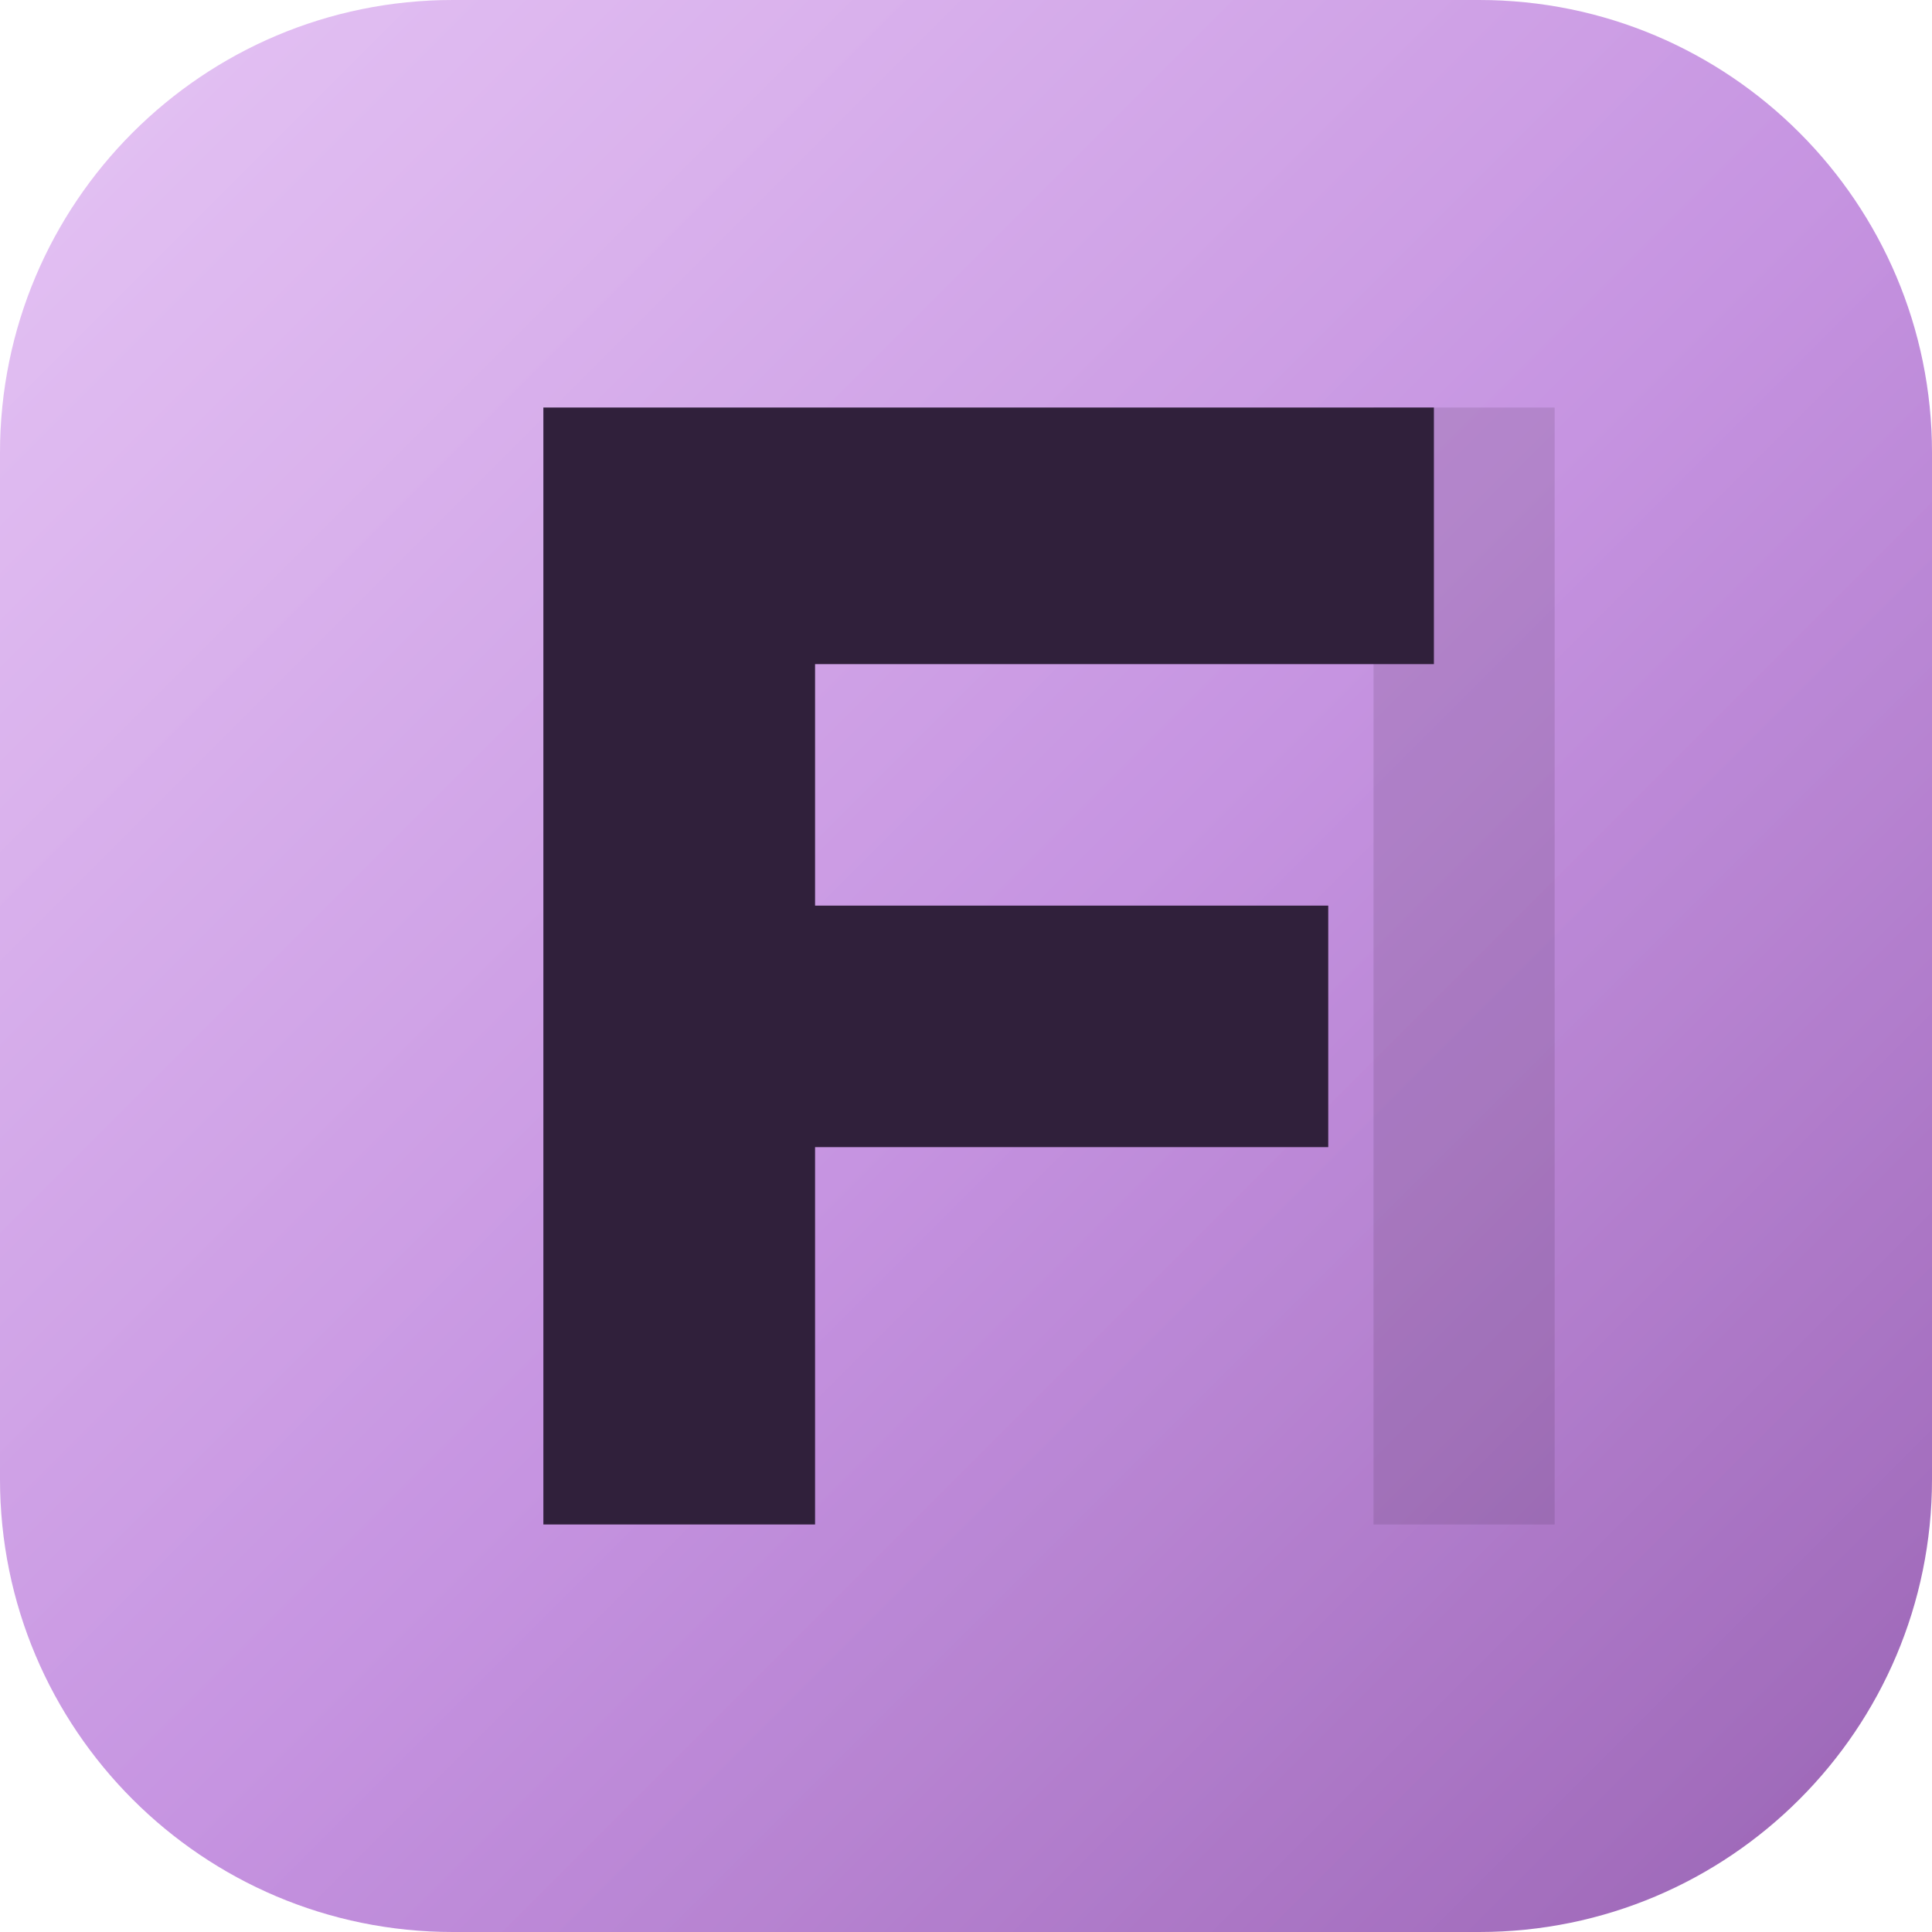
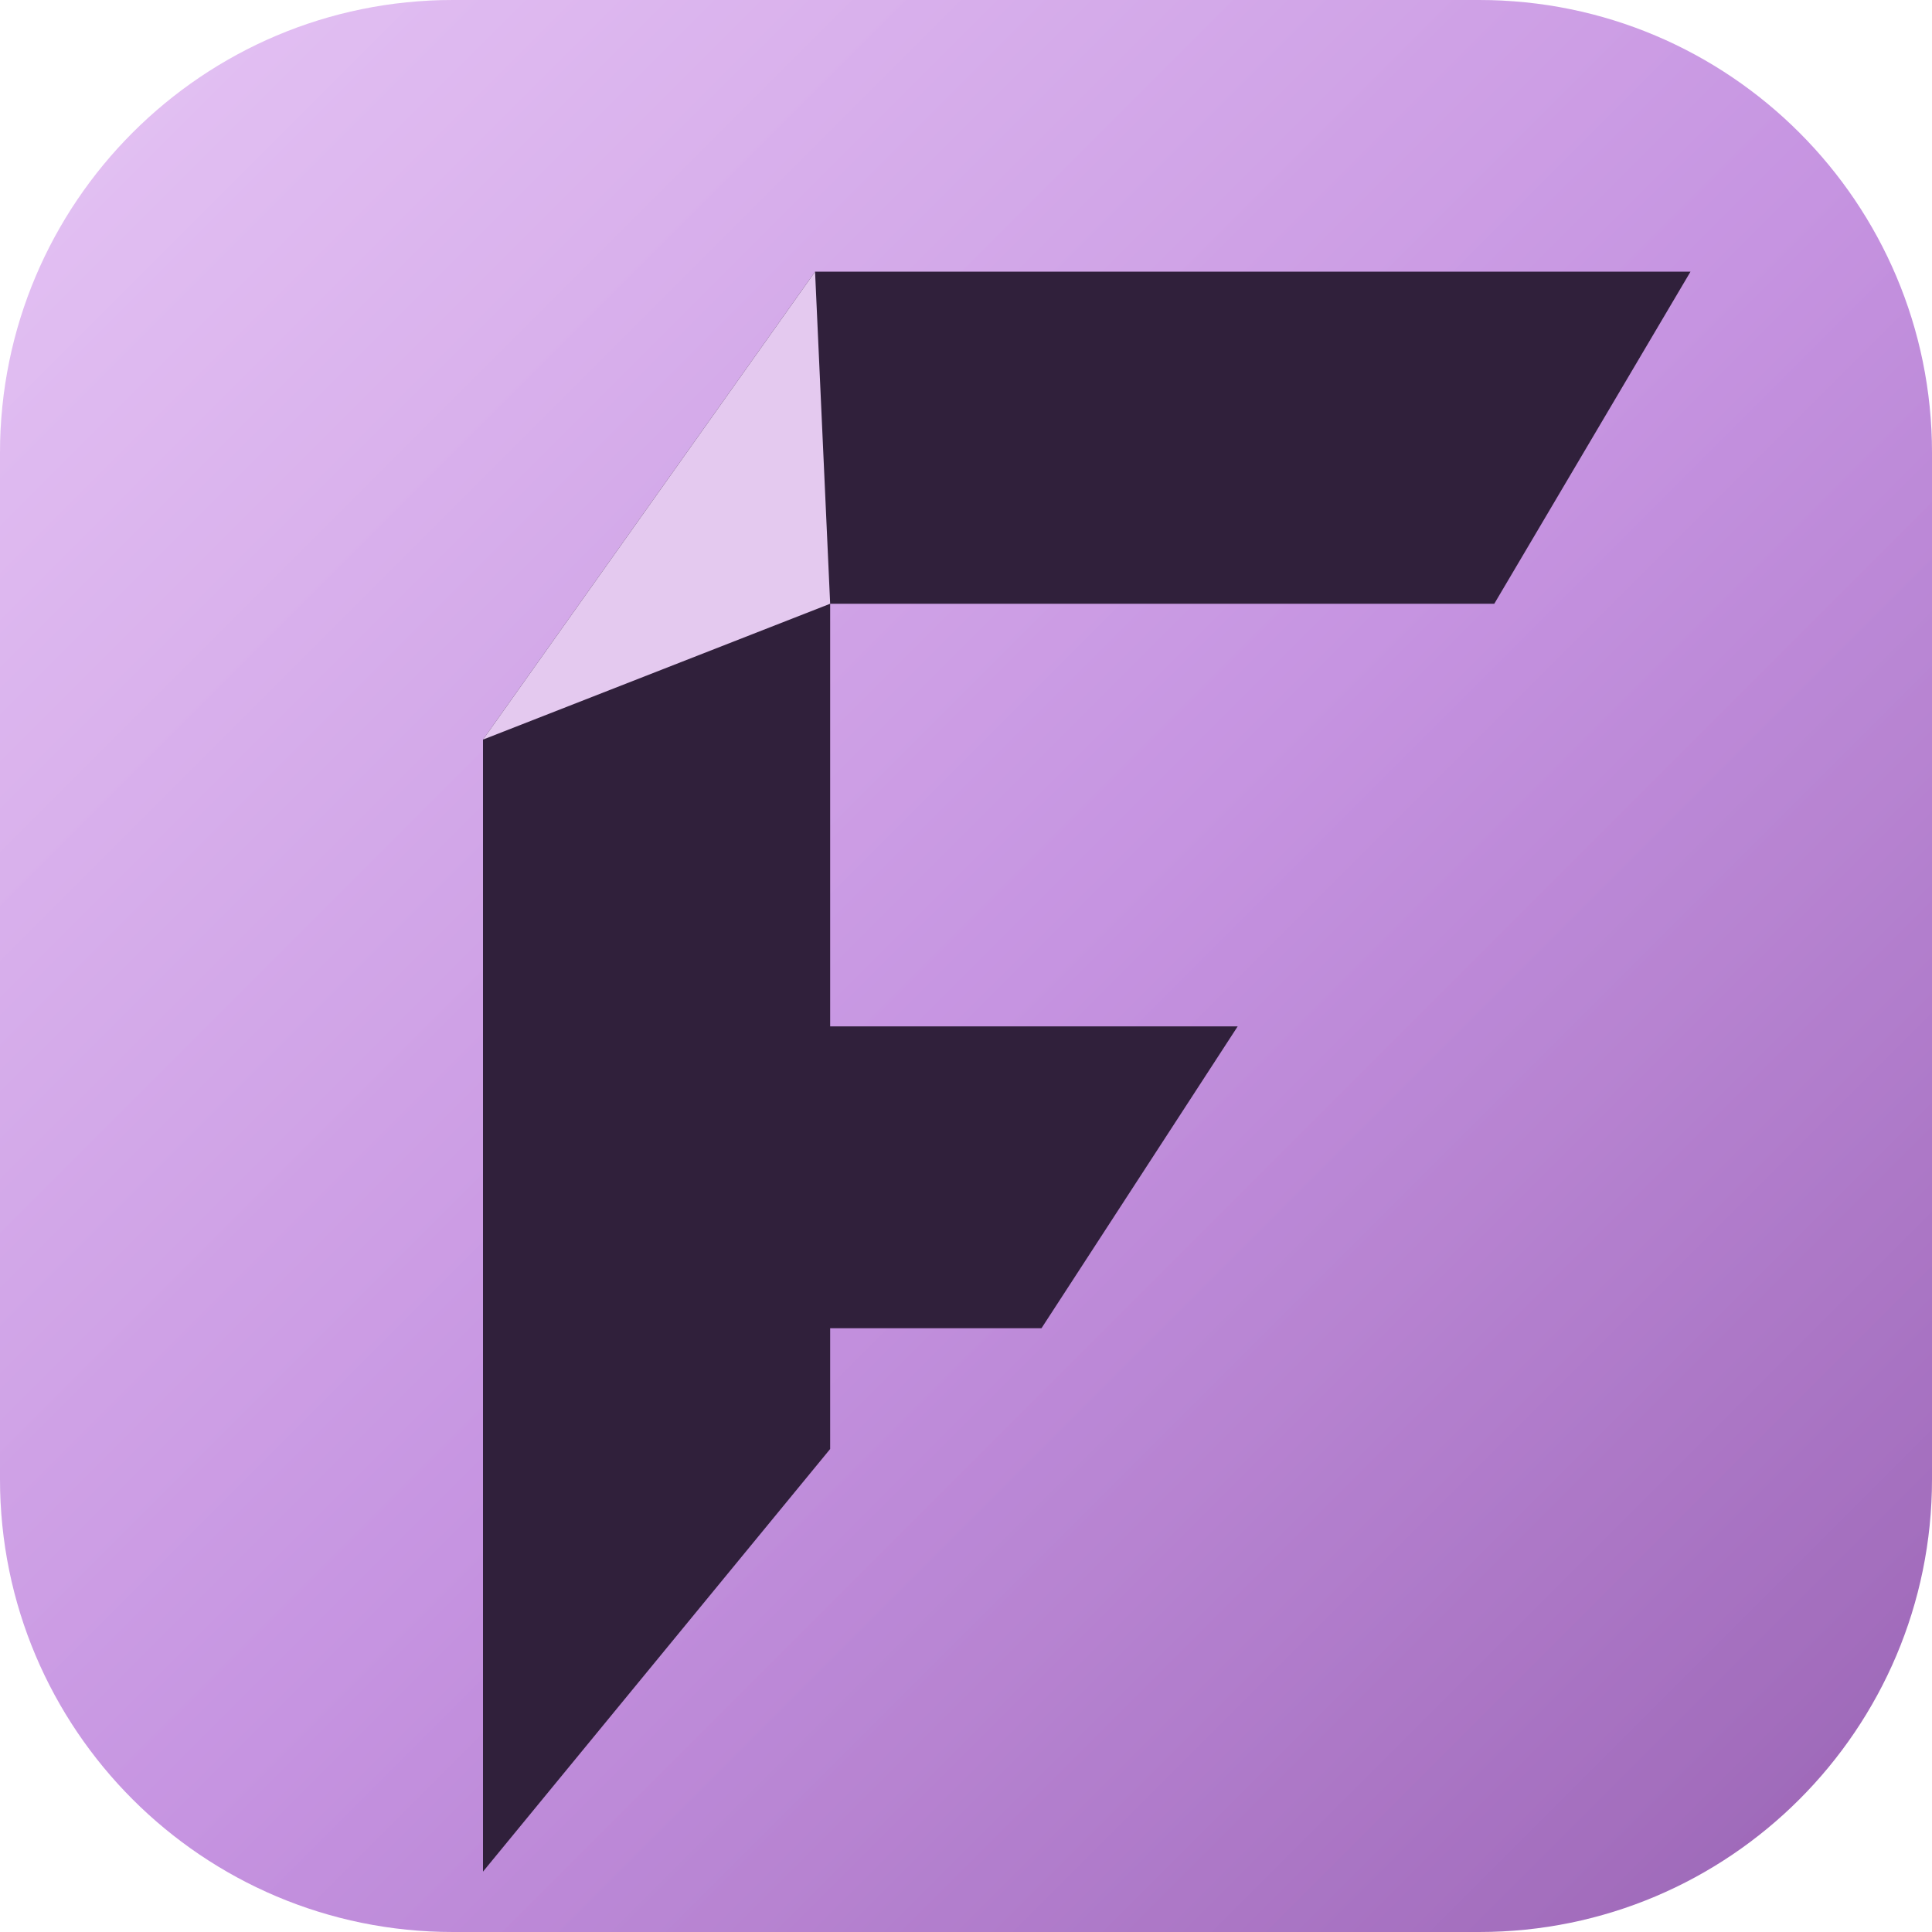
<svg xmlns="http://www.w3.org/2000/svg" viewBox="0 0 128 128">
  <defs>
    <linearGradient id="bg" x1="0" y1="0" x2="1" y2="1">
      <stop stop-color="#dcaef0" />
      <stop offset=".52" stop-color="#bd83dc" />
      <stop offset="1" stop-color="#9862b2" />
    </linearGradient>
    <linearGradient id="shine" x1="0" y1="0" x2="1" y2="1">
      <stop stop-color="#fff" stop-opacity=".28" />
      <stop offset="1" stop-color="#fff" stop-opacity="0" />
    </linearGradient>
  </defs>
  <rect width="128" height="128" rx="30" fill="url(#bg)" />
  <path d="M0 30Q0 0 30 0h68Q128 0 128 30v68q0 30-30 30H30Q0 128 0 98Z" fill="url(#shine)" />
-   <path d="M36 27h59v17H54v16h34v16H54v25H36z" fill="#30203b" />
-   <path d="M91 27h12v74H91z" fill="#30203b" opacity=".14" />
+   <path d="M54 18H112L99 40H55V68H82L69 88H55V96L32 124V49Z" fill="#30203b" />
+   <path d="M32 49L54 18L55 40Z" fill="#e4c9ef" />
</svg>
